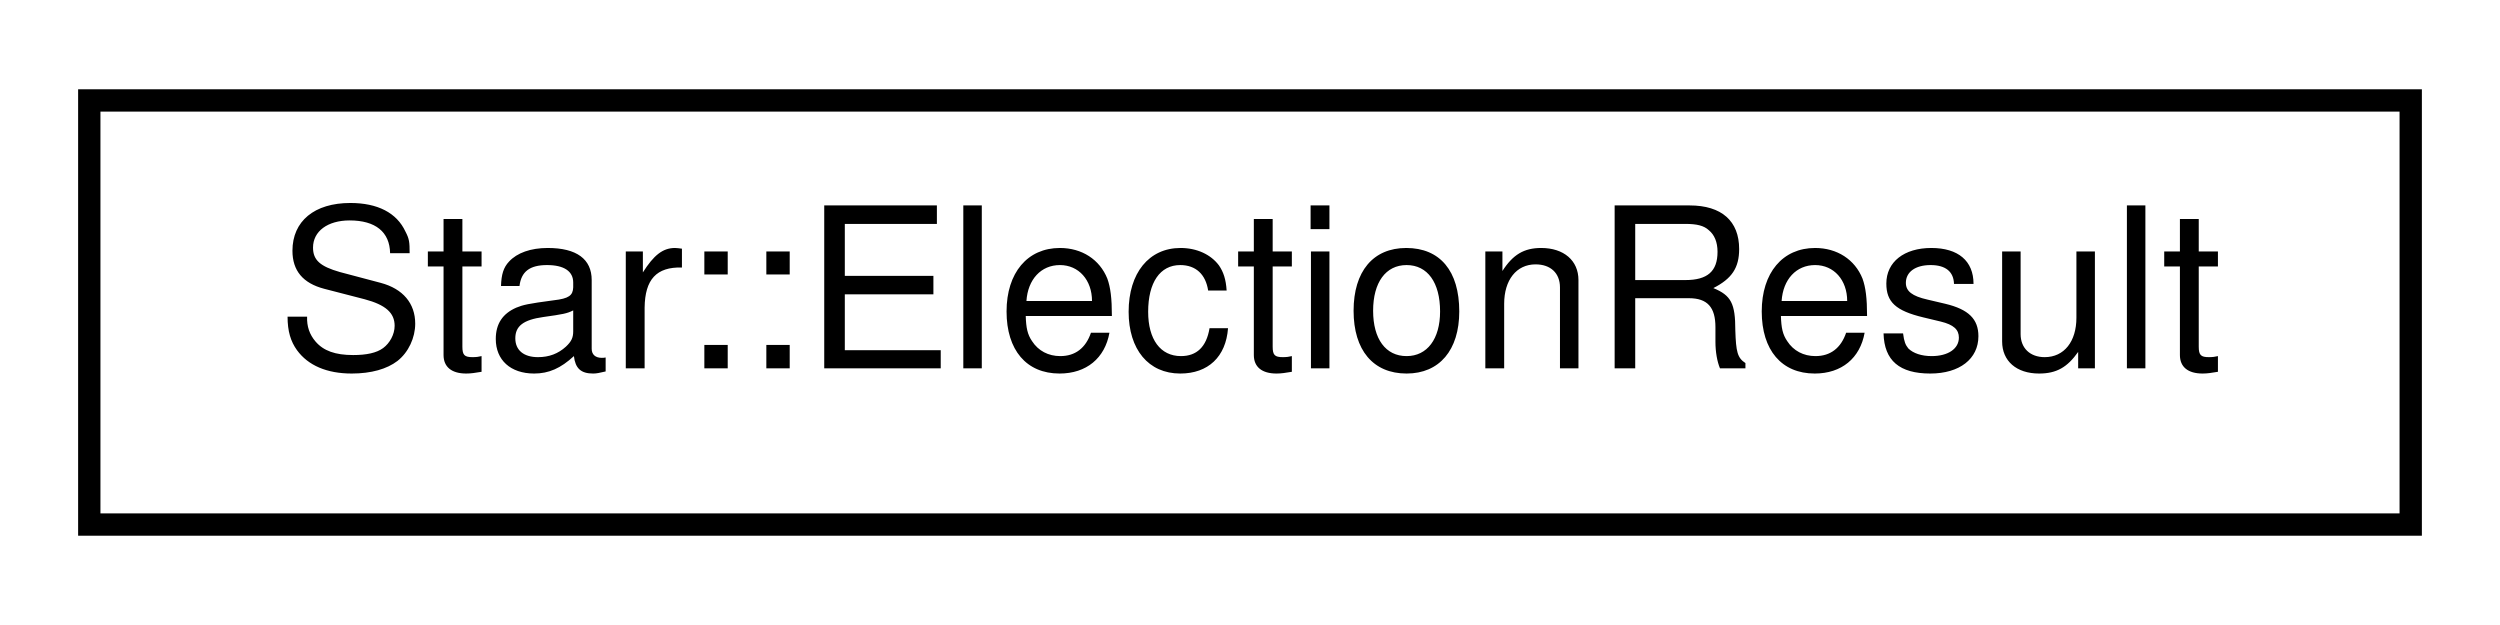
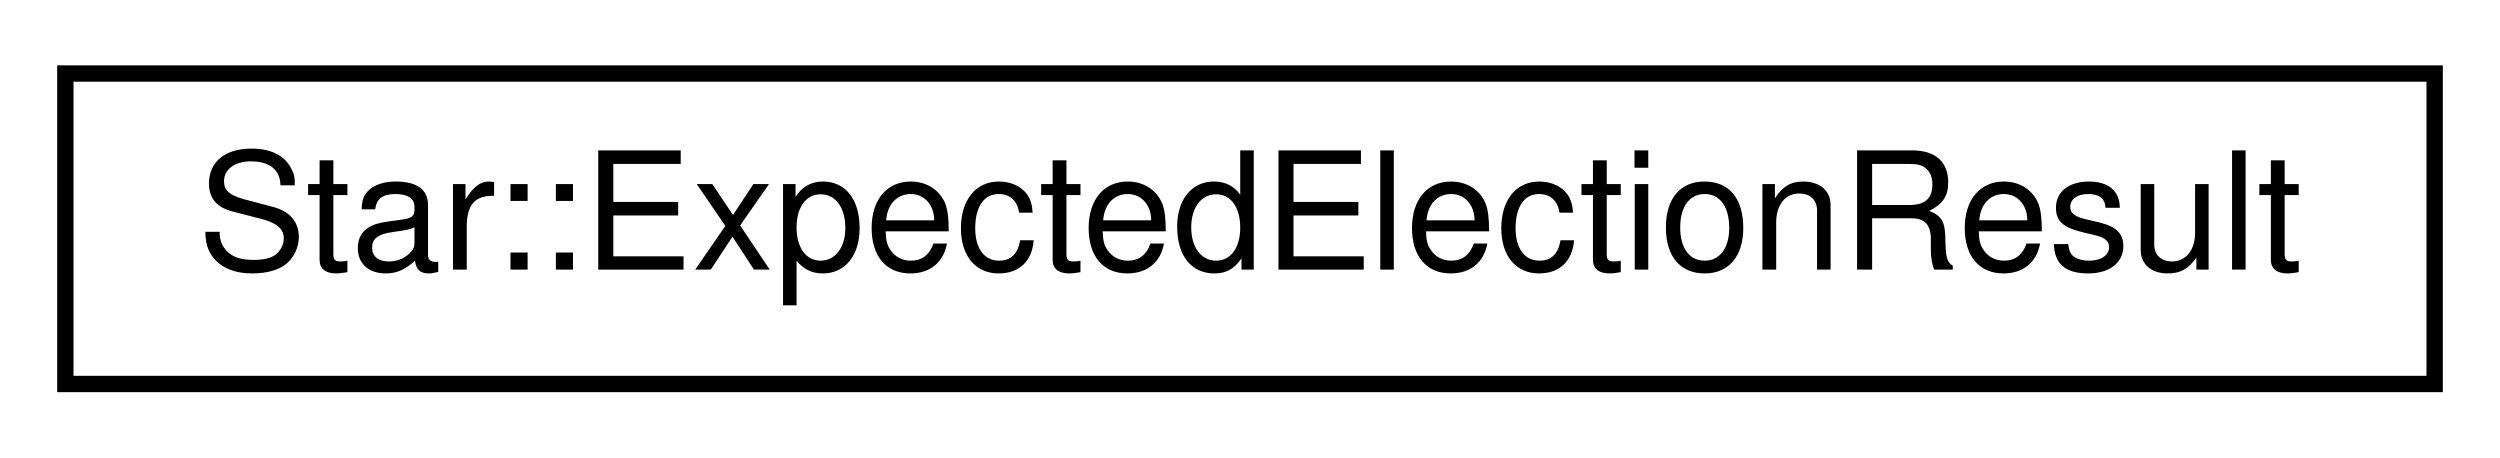
- <svg xmlns="http://www.w3.org/2000/svg" xmlns:xlink="http://www.w3.org/1999/xlink" width="112pt" height="28pt" viewBox="0.00 0.00 112.00 28.00">
+ <svg xmlns="http://www.w3.org/2000/svg" xmlns:xlink="http://www.w3.org/1999/xlink" width="153pt" height="28pt" viewBox="0.00 0.00 153.00 28.00">
  <g id="graph0" class="graph" transform="scale(1 1) rotate(0) translate(4 24)">
    <g id="node1" class="node">
      <g id="a_node1">
-         <a xlink:href="class_star_1_1_election_result.html" target="_top" xlink:title="The ElectionResult class holds the outcome of an election.">
-           <polygon fill="none" stroke="black" points="0,-0.5 0,-19.5 104,-19.5 104,-0.5 0,-0.5" />
-           <text text-anchor="middle" x="52" y="-7.5" font-family="Helvetica,sans-Serif" font-size="10.00">Star::ElectionResult</text>
+         <a xlink:href="class_star_1_1_expected_election_result.html" target="_top" xlink:title="The ExpectedElectionResult class compares the results of an election to a known outcome.">
+           <polygon fill="none" stroke="black" points="0,-0.5 0,-19.5 145,-19.5 145,-0.5 0,-0.5" />
+           <text text-anchor="middle" x="72.5" y="-7.5" font-family="Helvetica,sans-Serif" font-size="10.00">Star::ExpectedElectionResult</text>
        </a>
      </g>
    </g>
  </g>
</svg>
